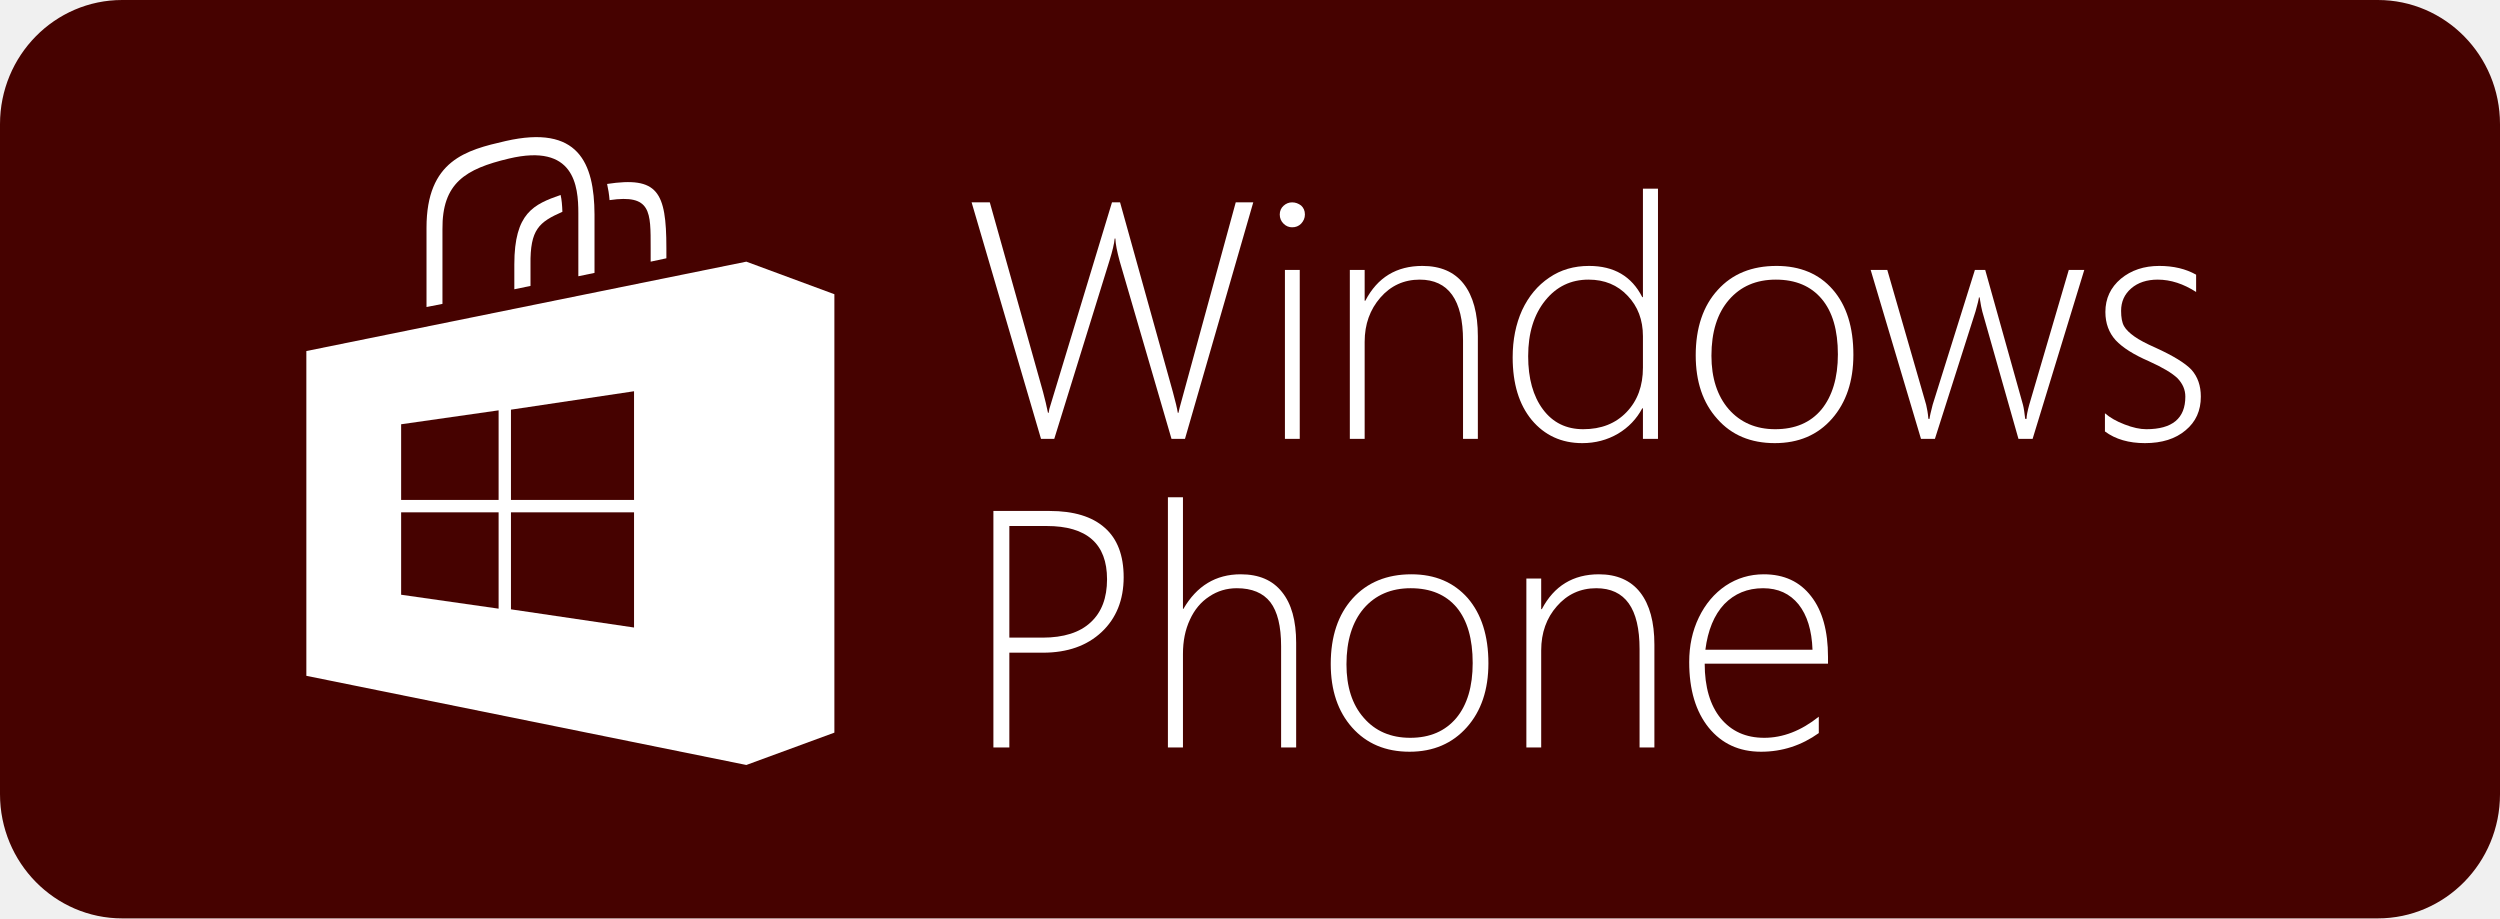
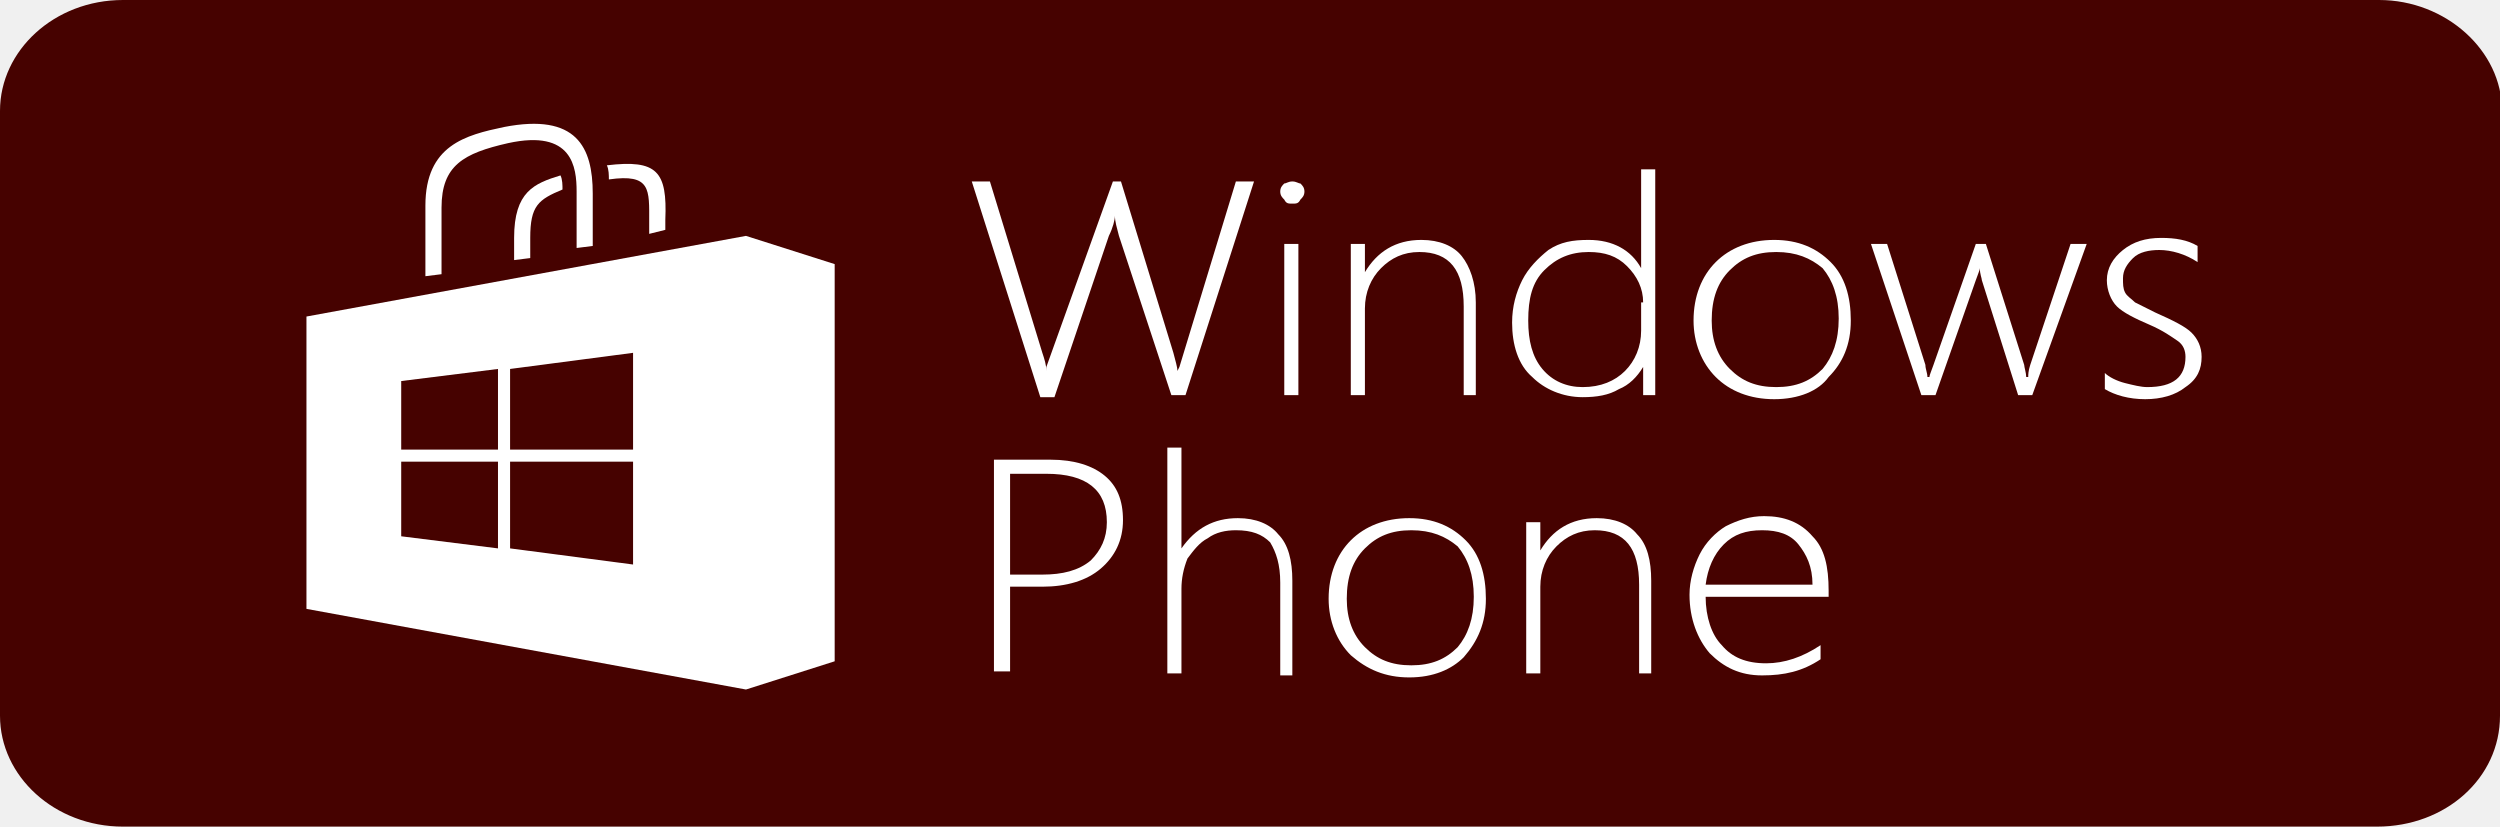
- <svg xmlns="http://www.w3.org/2000/svg" version="1.1" width="111.31px" height="40.89px" viewBox="0 0 111.31 40.89">
+ <svg xmlns="http://www.w3.org/2000/svg" version="1.1" width="124px" height="41px" viewBox="0 0 124 41">
  <g>
-     <path class="background" fill="#460200" d="M111.31,35.36c0,3.05-2.44,5.53-5.44,5.53H5.44c-3,0-5.44-2.48-5.44-5.53V5.53C0,2.47,2.44,0,5.44,0h100.43   c3,0,5.44,2.47,5.44,5.53V35.36z" />
+     <path fill="#460200" d="M124,35.5c0,3.1-2.7,5.5-6.1,5.5H6.1C2.7,41,0,38.5,0,35.5V5.5C0,2.5,2.7,0,6.1,0h111.9   c3.3,0,6.1,2.5,6.1,5.5V35.5z" />
    <g>
      <g>
        <g>
-           <path fill-rule="evenodd" clip-rule="evenodd" fill="#FFFFFF" d="M24.96,8.68c-1.19,0.42-2.06,0.79-2.06,3.09v1.11l0.72-0.15      v-0.95C23.6,10.21,24,9.89,25.04,9.43C25.03,9.14,25.01,8.89,24.96,8.68z" />
-           <path fill-rule="evenodd" clip-rule="evenodd" fill="#FFFFFF" d="M27.03,8.19c0.05,0.22,0.09,0.46,0.11,0.72      c1.86-0.27,1.83,0.51,1.83,2.14v0.6l0.7-0.15v-0.45C29.67,8.52,29.28,7.85,27.03,8.19z" />
-           <path fill-rule="evenodd" clip-rule="evenodd" fill="#FFFFFF" d="M19.7,13.53v-3.32c-0.02-2.06,1.02-2.69,2.96-3.15      c2.91-0.69,3.09,1.21,3.09,2.43v2.81l0.72-0.15v-2.6c-0.01-2.3-0.72-4.01-3.96-3.27c-1.74,0.4-3.52,0.85-3.52,3.86v3.53      L19.7,13.53z" />
+           <path fill="#FFFFFF" d="M27.8,8.7c-1.3,0.4-2.3,0.8-2.3,3.1v1.1l0.8-0.1v-1c0-1.6,0.4-1.9,1.6-2.4C27.9,9.2,27.9,8.9,27.8,8.7z" />
+           <path fill="#FFFFFF" d="M30.1,8.2c0.1,0.2,0.1,0.5,0.1,0.7c2.1-0.3,2,0.5,2,2.1v0.6l0.8-0.2v-0.5C33.1,8.5,32.6,7.9,30.1,8.2z" />
+           <path fill="#FFFFFF" d="M21.9,13.6v-3.3c0-2.1,1.1-2.7,3.3-3.2c3.2-0.7,3.4,1.2,3.4,2.4v2.8l0.8-0.1V9.6c0-2.3-0.8-4-4.4-3.3      c-1.9,0.4-3.9,0.9-3.9,3.9v3.5L21.9,13.6z" />
        </g>
-         <path fill-rule="evenodd" clip-rule="evenodd" fill="#FFFFFF" d="M28.23,22.26h-5.48v-4.02l5.48-0.82V22.26z M28.23,27.94     l-5.48-0.81v-4.32h5.48V27.94z M22.2,22.26h-4.34v-3.37l4.34-0.62V22.26z M22.2,27.1l-4.34-0.62v-3.67h4.34V27.1z M33.23,11.65     l-19.59,3.98v14.46l19.59,3.97l3.92-1.44V13.1L33.23,11.65z" />
+         <path fill="#FFFFFF" d="M31.4,22.3h-6.1v-4l6.1-0.8V22.3z M31.4,28l-6.1-0.8v-4.3h6.1V28z M24.7,22.3h-4.8v-3.4l4.8-0.6V22.3z      M24.7,27.2l-4.8-0.6v-3.7h4.8V27.2z M37,11.7l-21.8,4v14.5l21.8,4l4.4-1.4V13.1L37,11.7z" />
      </g>
      <g>
-         <path fill-rule="evenodd" clip-rule="evenodd" fill="#FFFFFF" d="M52.76,19.54h-0.6l-2.31-7.92c-0.11-0.41-0.18-0.74-0.19-1     h-0.03c-0.02,0.23-0.1,0.56-0.23,0.98l-2.46,7.94h-0.59L43.26,9.01h0.81l2.37,8.44c0.09,0.33,0.16,0.64,0.22,0.93h0.03l0.03-0.17     l2.79-9.2h0.36l2.35,8.44c0.12,0.43,0.19,0.74,0.22,0.93h0.03l0.05-0.22l2.5-9.15h0.78L52.76,19.54z" />
-         <path fill-rule="evenodd" clip-rule="evenodd" fill="#FFFFFF" d="M57.21,19.54v-7.52h0.66v7.52H57.21z M57.53,10.12     c-0.14,0-0.27-0.05-0.38-0.16c-0.11-0.11-0.17-0.24-0.17-0.41c0-0.16,0.06-0.29,0.17-0.39c0.11-0.1,0.24-0.15,0.38-0.15     c0.15,0,0.28,0.05,0.4,0.14c0.11,0.1,0.17,0.23,0.17,0.4c0,0.16-0.06,0.29-0.17,0.41C57.82,10.07,57.69,10.12,57.53,10.12z" />
-         <path fill-rule="evenodd" clip-rule="evenodd" fill="#FFFFFF" d="M65.14,19.54v-4.38c0-1.8-0.65-2.71-1.93-2.71     c-0.7,0-1.29,0.27-1.75,0.8s-0.7,1.18-0.7,1.97v4.32H60.1v-7.52h0.66v1.37h0.03c0.54-1.04,1.39-1.55,2.54-1.55     c0.8,0,1.42,0.26,1.84,0.8s0.63,1.32,0.63,2.33v4.57H65.14z" />
-         <path fill-rule="evenodd" clip-rule="evenodd" fill="#FFFFFF" d="M73.15,14.97c0-0.73-0.23-1.33-0.68-1.8     c-0.45-0.48-1.03-0.72-1.74-0.72c-0.79,0-1.43,0.31-1.93,0.93s-0.76,1.44-0.76,2.48c0,0.99,0.22,1.78,0.66,2.37     s1.04,0.88,1.79,0.88c0.8,0,1.44-0.25,1.93-0.76c0.49-0.51,0.73-1.17,0.73-1.98V14.97z M73.15,19.54v-1.36h-0.03     c-0.25,0.47-0.61,0.85-1.08,1.13c-0.48,0.28-1.01,0.42-1.59,0.42c-0.93,0-1.68-0.35-2.25-1.03c-0.57-0.69-0.85-1.62-0.85-2.79     c0-0.78,0.14-1.48,0.42-2.1c0.29-0.62,0.69-1.1,1.21-1.45c0.51-0.35,1.1-0.52,1.77-0.52c1.11,0,1.9,0.46,2.37,1.39h0.03V8.4h0.67     v11.14H73.15z" />
-         <path fill-rule="evenodd" clip-rule="evenodd" fill="#FFFFFF" d="M79.07,12.45c-0.88,0-1.57,0.3-2.09,0.9s-0.78,1.43-0.78,2.49     c0,0.99,0.26,1.79,0.77,2.38c0.52,0.59,1.21,0.89,2.07,0.89c0.88,0,1.57-0.29,2.06-0.88c0.48-0.59,0.73-1.41,0.73-2.45     c0-1.08-0.24-1.9-0.72-2.47S79.95,12.45,79.07,12.45z M79.02,19.73c-1.07,0-1.93-0.36-2.56-1.08c-0.64-0.71-0.96-1.65-0.96-2.83     c0-1.22,0.33-2.2,0.98-2.91c0.65-0.72,1.52-1.07,2.62-1.07c1.05,0,1.89,0.35,2.5,1.05c0.62,0.71,0.92,1.68,0.92,2.91     c0,1.17-0.32,2.12-0.95,2.84C80.93,19.37,80.08,19.73,79.02,19.73z" />
-         <path fill-rule="evenodd" clip-rule="evenodd" fill="#FFFFFF" d="M90.5,19.54h-0.63l-1.61-5.67c-0.03-0.1-0.07-0.31-0.12-0.63     h-0.03c-0.01,0.1-0.06,0.3-0.15,0.62l-1.81,5.68h-0.62l-2.24-7.52h0.74l1.73,6c0.04,0.17,0.08,0.38,0.1,0.63h0.05     c0.01-0.11,0.06-0.32,0.14-0.63l1.88-6h0.46l1.68,6c0.04,0.15,0.07,0.37,0.1,0.63h0.06c0-0.13,0.04-0.34,0.12-0.63l1.76-6h0.69     L90.5,19.54z" />
-         <path fill-rule="evenodd" clip-rule="evenodd" fill="#FFFFFF" d="M93.72,19.21V18.4c0.22,0.19,0.51,0.36,0.88,0.5     c0.36,0.14,0.68,0.21,0.96,0.21c1.16,0,1.74-0.48,1.74-1.45c0-0.31-0.12-0.58-0.35-0.82c-0.24-0.23-0.66-0.48-1.28-0.76     c-0.67-0.29-1.16-0.6-1.47-0.93c-0.3-0.33-0.46-0.75-0.46-1.26c0-0.6,0.23-1.09,0.69-1.48c0.46-0.38,1.03-0.57,1.71-0.57     c0.63,0,1.18,0.13,1.64,0.39V13c-0.56-0.36-1.13-0.55-1.71-0.55c-0.48,0-0.88,0.13-1.18,0.39c-0.3,0.26-0.45,0.59-0.45,1     c0,0.29,0.04,0.52,0.13,0.68c0.09,0.16,0.25,0.31,0.46,0.46c0.21,0.15,0.53,0.32,0.94,0.5c0.79,0.36,1.33,0.69,1.61,0.99     c0.27,0.31,0.41,0.7,0.41,1.19c0,0.62-0.22,1.12-0.68,1.5c-0.45,0.38-1.05,0.57-1.81,0.57C94.79,19.73,94.19,19.56,93.72,19.21z" />
-         <path fill-rule="evenodd" clip-rule="evenodd" fill="#FFFFFF" d="M44.94,23.42v4.97h1.48c0.94,0,1.66-0.23,2.14-0.68     c0.49-0.45,0.73-1.09,0.73-1.92c0-1.58-0.9-2.37-2.69-2.37H44.94z M44.94,29.06v4.22h-0.71V22.75h2.5c1.08,0,1.9,0.25,2.46,0.75     c0.56,0.49,0.84,1.23,0.84,2.2c0,1.01-0.33,1.83-0.98,2.44c-0.65,0.61-1.52,0.92-2.61,0.92H44.94z" />
-         <path fill-rule="evenodd" clip-rule="evenodd" fill="#FFFFFF" d="M57.04,33.28v-4.51c0-0.89-0.16-1.54-0.48-1.96     c-0.32-0.41-0.82-0.62-1.49-0.62c-0.45,0-0.86,0.12-1.23,0.37c-0.37,0.24-0.66,0.59-0.86,1.03c-0.21,0.45-0.31,0.95-0.31,1.53     v4.16H52V22.14h0.67v4.97h0.02c0.59-1.02,1.44-1.54,2.55-1.54c0.81,0,1.42,0.26,1.84,0.79c0.42,0.52,0.63,1.27,0.63,2.26v4.66     H57.04z" />
-         <path fill-rule="evenodd" clip-rule="evenodd" fill="#FFFFFF" d="M62.81,26.19c-0.87,0-1.57,0.3-2.09,0.9     c-0.51,0.6-0.77,1.43-0.77,2.49c0,0.99,0.25,1.79,0.77,2.38c0.51,0.59,1.2,0.89,2.07,0.89c0.88,0,1.56-0.3,2.05-0.88     c0.49-0.59,0.73-1.41,0.73-2.45c0-1.08-0.24-1.9-0.71-2.47C64.38,26.48,63.7,26.19,62.81,26.19z M62.76,33.47     c-1.07,0-1.92-0.36-2.56-1.08c-0.63-0.71-0.95-1.65-0.95-2.83c0-1.23,0.33-2.2,0.97-2.91c0.65-0.72,1.53-1.08,2.62-1.08     c1.06,0,1.89,0.36,2.51,1.06c0.61,0.71,0.92,1.68,0.92,2.9c0,1.18-0.32,2.13-0.96,2.85C64.67,33.1,63.82,33.47,62.76,33.47z" />
-         <path fill-rule="evenodd" clip-rule="evenodd" fill="#FFFFFF" d="M73,33.28V28.9c0-1.81-0.64-2.71-1.93-2.71     c-0.7,0-1.29,0.27-1.75,0.8c-0.46,0.52-0.7,1.18-0.7,1.97v4.32h-0.66v-7.52h0.66v1.36h0.03c0.54-1.03,1.39-1.55,2.54-1.55     c0.8,0,1.42,0.27,1.84,0.81c0.42,0.54,0.63,1.32,0.63,2.32v4.58H73z" />
-         <path fill-rule="evenodd" clip-rule="evenodd" fill="#FFFFFF" d="M80.7,28.93c-0.03-0.87-0.24-1.54-0.62-2.02     c-0.39-0.48-0.91-0.72-1.58-0.72c-0.7,0-1.27,0.24-1.73,0.71c-0.45,0.48-0.73,1.16-0.84,2.03H80.7z M75.9,29.55     c0,1.04,0.24,1.85,0.71,2.43c0.48,0.58,1.12,0.87,1.94,0.87c0.83,0,1.64-0.31,2.43-0.94v0.73c-0.77,0.55-1.63,0.83-2.57,0.83     c-0.98,0-1.75-0.36-2.33-1.07c-0.58-0.72-0.87-1.69-0.87-2.92c0-0.73,0.14-1.39,0.43-1.99c0.29-0.6,0.69-1.07,1.19-1.41     c0.51-0.34,1.08-0.51,1.7-0.51c0.91,0,1.61,0.33,2.11,0.98c0.5,0.64,0.75,1.54,0.75,2.7v0.3H75.9z" />
+         <path fill="#FFFFFF" d="M58.8,19.6h-0.7l-2.6-7.9c-0.1-0.4-0.2-0.7-0.2-1h0c0,0.2-0.1,0.6-0.3,1l-2.7,8h-0.7L48.2,9h0.9l2.6,8.5     c0.1,0.3,0.2,0.6,0.2,0.9h0l0-0.2L55.2,9h0.4l2.6,8.5c0.1,0.4,0.2,0.7,0.2,0.9h0l0.1-0.2L61.3,9h0.9L58.8,19.6z" />
+         <path fill="#FFFFFF" d="M63.7,19.6v-7.5h0.7v7.5H63.7z M64.1,10.1c-0.2,0-0.3,0-0.4-0.2c-0.1-0.1-0.2-0.2-0.2-0.4     c0-0.2,0.1-0.3,0.2-0.4C63.8,9.1,63.9,9,64.1,9c0.2,0,0.3,0.1,0.4,0.1c0.1,0.1,0.2,0.2,0.2,0.4c0,0.2-0.1,0.3-0.2,0.4     C64.4,10.1,64.3,10.1,64.1,10.1z" />
+         <path fill="#FFFFFF" d="M72.6,19.6v-4.4c0-1.8-0.7-2.7-2.2-2.7c-0.8,0-1.4,0.3-1.9,0.8c-0.5,0.5-0.8,1.2-0.8,2v4.3H67v-7.5h0.7     v1.4h0c0.6-1,1.5-1.6,2.8-1.6c0.9,0,1.6,0.3,2,0.8s0.7,1.3,0.7,2.3v4.6H72.6z" />
+         <path fill="#FFFFFF" d="M81.5,15c0-0.7-0.3-1.3-0.8-1.8c-0.5-0.5-1.1-0.7-1.9-0.7c-0.9,0-1.6,0.3-2.2,0.9     c-0.6,0.6-0.8,1.4-0.8,2.5c0,1,0.2,1.8,0.7,2.4c0.5,0.6,1.2,0.9,2,0.9c0.9,0,1.6-0.3,2.1-0.8c0.5-0.5,0.8-1.2,0.8-2V15z      M81.5,19.6v-1.4h0c-0.3,0.5-0.7,0.9-1.2,1.1c-0.5,0.3-1.1,0.4-1.8,0.4c-1,0-1.9-0.4-2.5-1C75.3,18.1,75,17.1,75,16     c0-0.8,0.2-1.5,0.5-2.1c0.3-0.6,0.8-1.1,1.3-1.5c0.6-0.4,1.2-0.5,2-0.5c1.2,0,2.1,0.5,2.6,1.4h0V8.4h0.7v11.2H81.5z" />
+         <path fill="#FFFFFF" d="M88.1,12.5c-1,0-1.7,0.3-2.3,0.9c-0.6,0.6-0.9,1.4-0.9,2.5c0,1,0.3,1.8,0.9,2.4c0.6,0.6,1.3,0.9,2.3,0.9     c1,0,1.7-0.3,2.3-0.9c0.5-0.6,0.8-1.4,0.8-2.5c0-1.1-0.3-1.9-0.8-2.5C89.8,12.8,89.1,12.5,88.1,12.5z M88,19.8     c-1.2,0-2.2-0.4-2.9-1.1c-0.7-0.7-1.1-1.7-1.1-2.8c0-1.2,0.4-2.2,1.1-2.9c0.7-0.7,1.7-1.1,2.9-1.1c1.2,0,2.1,0.4,2.8,1.1     c0.7,0.7,1,1.7,1,2.9c0,1.2-0.4,2.1-1.1,2.8C90.2,19.4,89.2,19.8,88,19.8z" />
+         <path fill="#FFFFFF" d="M100.8,19.6h-0.7l-1.8-5.7c0-0.1-0.1-0.3-0.1-0.6h0c0,0.1-0.1,0.3-0.2,0.6l-2,5.7h-0.7l-2.5-7.5h0.8     l1.9,6c0,0.2,0.1,0.4,0.1,0.6h0.1c0-0.1,0.1-0.3,0.2-0.6l2.1-6h0.5l1.9,6c0,0.1,0.1,0.4,0.1,0.6h0.1c0-0.1,0-0.3,0.1-0.6l2-6h0.8     L100.8,19.6z" />
+         <path fill="#FFFFFF" d="M104.4,19.3v-0.8c0.2,0.2,0.6,0.4,1,0.5c0.4,0.1,0.8,0.2,1.1,0.2c1.3,0,1.9-0.5,1.9-1.5     c0-0.3-0.1-0.6-0.4-0.8c-0.3-0.2-0.7-0.5-1.4-0.8c-0.7-0.3-1.3-0.6-1.6-0.9c-0.3-0.3-0.5-0.8-0.5-1.3c0-0.6,0.3-1.1,0.8-1.5     c0.5-0.4,1.1-0.6,1.9-0.6c0.7,0,1.3,0.1,1.8,0.4V13c-0.6-0.4-1.3-0.6-1.9-0.6c-0.5,0-1,0.1-1.3,0.4c-0.3,0.3-0.5,0.6-0.5,1     c0,0.3,0,0.5,0.1,0.7c0.1,0.2,0.3,0.3,0.5,0.5c0.2,0.1,0.6,0.3,1,0.5c0.9,0.4,1.5,0.7,1.8,1c0.3,0.3,0.5,0.7,0.5,1.2     c0,0.6-0.2,1.1-0.8,1.5c-0.5,0.4-1.2,0.6-2,0.6C105.6,19.8,104.9,19.6,104.4,19.3z" />
+         <path fill="#FFFFFF" d="M50.1,23.5v5h1.6c1,0,1.8-0.2,2.4-0.7c0.5-0.5,0.8-1.1,0.8-1.9c0-1.6-1-2.4-3-2.4H50.1z M50.1,29.1v4.2     h-0.8V22.8h2.8c1.2,0,2.1,0.3,2.7,0.8c0.6,0.5,0.9,1.2,0.9,2.2c0,1-0.4,1.8-1.1,2.4c-0.7,0.6-1.7,0.9-2.9,0.9H50.1z" />
+         <path fill="#FFFFFF" d="M63.5,33.4v-4.5c0-0.9-0.2-1.5-0.5-2c-0.4-0.4-0.9-0.6-1.7-0.6c-0.5,0-1,0.1-1.4,0.4     c-0.4,0.2-0.7,0.6-1,1c-0.2,0.5-0.3,1-0.3,1.5v4.2h-0.7V22.2h0.7v5h0c0.7-1,1.6-1.5,2.8-1.5c0.9,0,1.6,0.3,2,0.8     c0.5,0.5,0.7,1.3,0.7,2.3v4.7H63.5z" />
+         <path fill="#FFFFFF" d="M70,26.3c-1,0-1.7,0.3-2.3,0.9c-0.6,0.6-0.9,1.4-0.9,2.5c0,1,0.3,1.8,0.9,2.4c0.6,0.6,1.3,0.9,2.3,0.9     c1,0,1.7-0.3,2.3-0.9c0.5-0.6,0.8-1.4,0.8-2.5c0-1.1-0.3-1.9-0.8-2.5C71.7,26.6,71,26.3,70,26.3z M69.9,33.6     c-1.2,0-2.1-0.4-2.9-1.1c-0.7-0.7-1.1-1.7-1.1-2.8c0-1.2,0.4-2.2,1.1-2.9c0.7-0.7,1.7-1.1,2.9-1.1c1.2,0,2.1,0.4,2.8,1.1     c0.7,0.7,1,1.7,1,2.9c0,1.2-0.4,2.1-1.1,2.9C72,33.2,71.1,33.6,69.9,33.6z" />
+         <path fill="#FFFFFF" d="M81.3,33.4V29c0-1.8-0.7-2.7-2.2-2.7c-0.8,0-1.4,0.3-1.9,0.8c-0.5,0.5-0.8,1.2-0.8,2v4.3h-0.7v-7.5h0.7     v1.4h0c0.6-1,1.5-1.6,2.8-1.6c0.9,0,1.6,0.3,2,0.8c0.5,0.5,0.7,1.3,0.7,2.3v4.6H81.3z" />
+         <path fill="#FFFFFF" d="M89.9,29c0-0.9-0.3-1.5-0.7-2c-0.4-0.5-1-0.7-1.8-0.7c-0.8,0-1.4,0.2-1.9,0.7c-0.5,0.5-0.8,1.2-0.9,2     H89.9z M84.6,29.6c0,1,0.3,1.9,0.8,2.4c0.5,0.6,1.2,0.9,2.2,0.9c0.9,0,1.8-0.3,2.7-0.9v0.7c-0.9,0.6-1.8,0.8-2.9,0.8     c-1.1,0-1.9-0.4-2.6-1.1c-0.6-0.7-1-1.7-1-2.9c0-0.7,0.2-1.4,0.5-2c0.3-0.6,0.8-1.1,1.3-1.4c0.6-0.3,1.2-0.5,1.9-0.5     c1,0,1.8,0.3,2.4,1c0.6,0.6,0.8,1.5,0.8,2.7v0.3H84.6z" />
      </g>
    </g>
  </g>
</svg>
